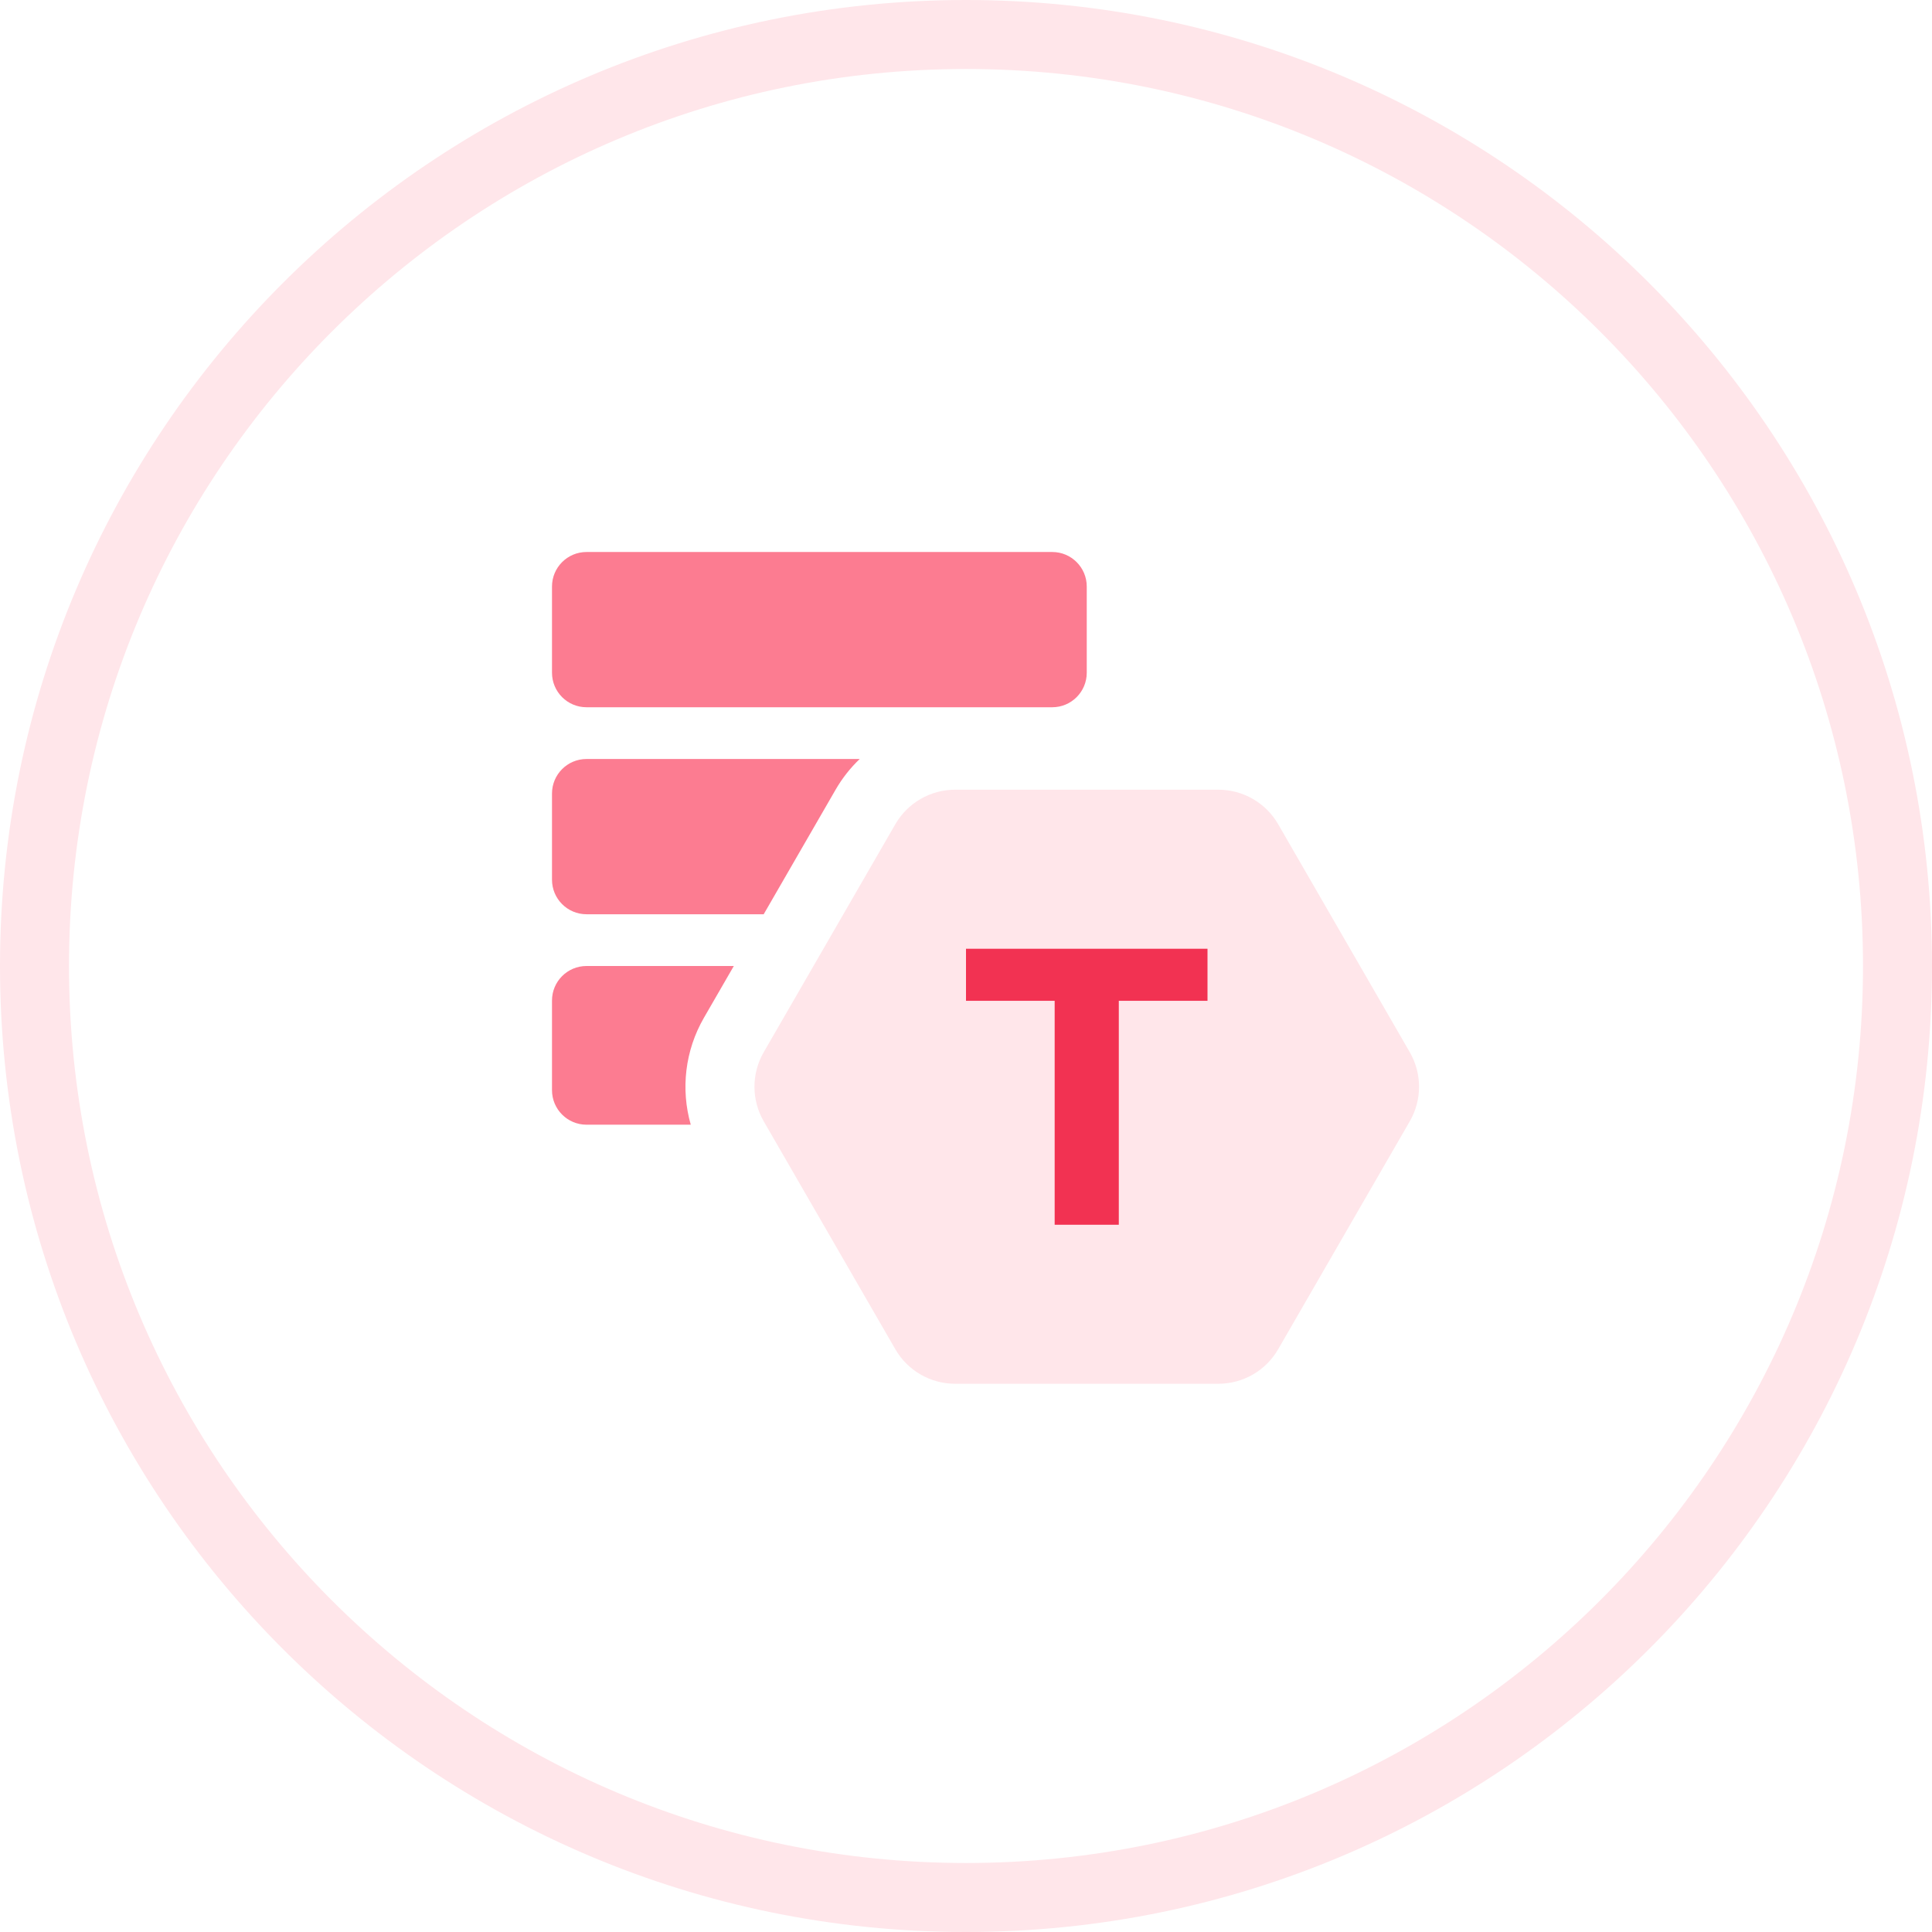
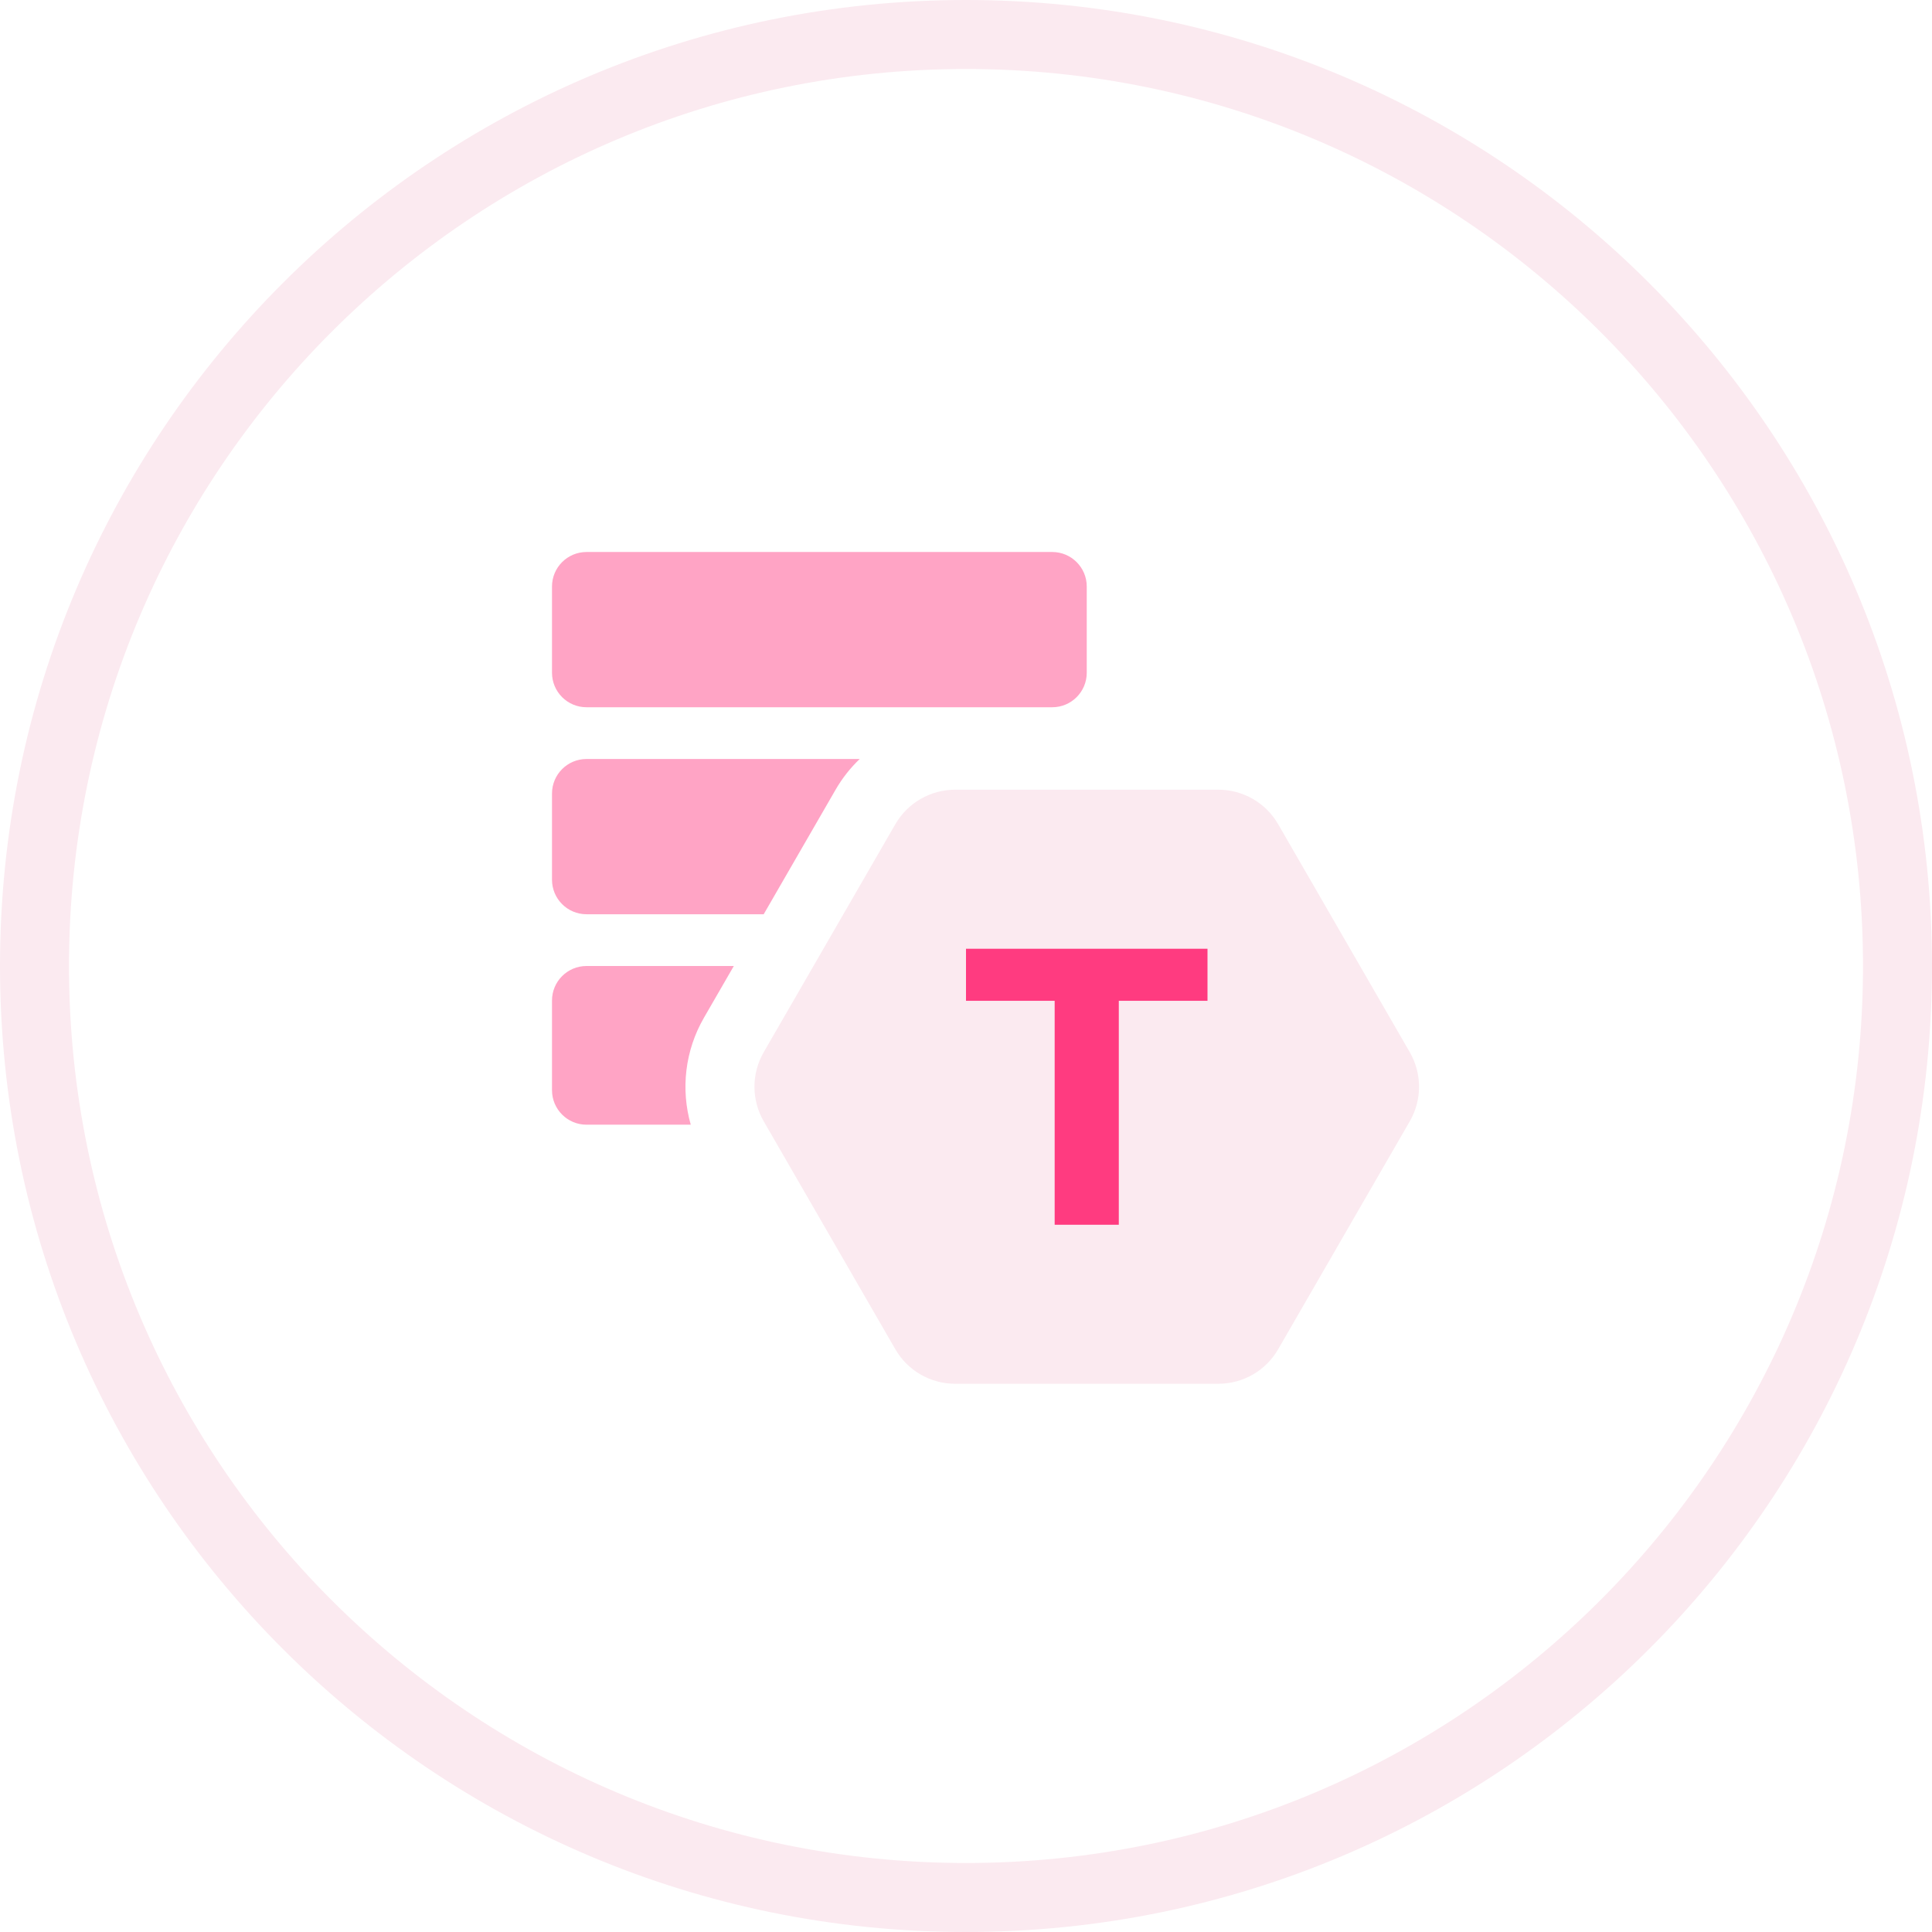
<svg xmlns="http://www.w3.org/2000/svg" width="56" height="56" viewBox="0 0 56 56" fill="none">
-   <circle cx="28" cy="28" r="27" stroke="#FFE6EA" stroke-width="2" />
-   <path d="M35.316 22.89C36.031 22.89 36.691 23.272 37.048 23.89L40.864 30.5C41.221 31.119 41.221 31.881 40.864 32.5L37.048 39.109C36.691 39.728 36.031 40.109 35.316 40.109H27.684C26.97 40.109 26.309 39.728 25.952 39.109L22.136 32.5C21.779 31.881 21.779 31.119 22.136 30.5L25.952 23.89C26.309 23.272 26.97 22.89 27.684 22.89L35.316 22.89Z" fill="#FFE6EA" />
-   <path d="M30.57 29.009H28V27.5H35V29.009H32.429V35.5H30.57V29.009Z" fill="#F23252" />
-   <path d="M16 17C16 16.448 16.448 16 17 16H30.5C31.052 16 31.5 16.448 31.5 17V19.5C31.5 20.052 31.052 20.5 30.5 20.5H17C16.448 20.5 16 20.052 16 19.5V17Z" fill="#FC7C91" />
-   <path d="M22.136 26.5H17C16.448 26.5 16 26.052 16 25.5V23C16 22.448 16.448 22 17 22H24.919C24.648 22.259 24.412 22.557 24.22 22.89L22.136 26.5Z" fill="#FC7C91" />
-   <path d="M21.27 28L20.404 29.5C19.855 30.451 19.728 31.571 20.022 32.6H17C16.448 32.6 16 32.152 16 31.6V29C16 28.448 16.448 28 17 28H21.27Z" fill="#FC7C91" />
+   <path fill-rule="evenodd" clip-rule="evenodd" d="M28 54C42.359 54 54 42.359 54 28C54 13.641 42.359 2 28 2C13.641 2 2 13.641 2 28C2 42.359 13.641 54 28 54ZM28 56C43.464 56 56 43.464 56 28C56 12.536 43.464 0 28 0C12.536 0 0 12.536 0 28C0 43.464 12.536 56 28 56Z" fill="#FBEAF0" />
+   <path d="M35.316 22.89C36.031 22.89 36.691 23.272 37.048 23.89L40.864 30.5C41.221 31.119 41.221 31.881 40.864 32.5L37.048 39.109C36.691 39.728 36.031 40.109 35.316 40.109H27.684C26.97 40.109 26.309 39.728 25.952 39.109L22.136 32.5C21.779 31.881 21.779 31.119 22.136 30.5L25.952 23.89C26.309 23.272 26.97 22.89 27.684 22.89L35.316 22.89Z" fill="#FBEAF0" />
+   <path d="M30.57 29.009H28V27.5H35V29.009H32.429V35.5H30.57V29.009Z" fill="#FF3B80" />
+   <path d="M16 17C16 16.448 16.448 16 17 16H30.5C31.052 16 31.5 16.448 31.5 17V19.5C31.5 20.052 31.052 20.5 30.5 20.5H17C16.448 20.5 16 20.052 16 19.5V17Z" fill="#FFA4C5" />
+   <path d="M22.136 26.5H17C16.448 26.5 16 26.052 16 25.5V23C16 22.448 16.448 22 17 22H24.919C24.648 22.259 24.412 22.557 24.22 22.89L22.136 26.5Z" fill="#FFA4C5" />
+   <path d="M21.27 28L20.404 29.5C19.855 30.451 19.728 31.571 20.022 32.6H17C16.448 32.6 16 32.152 16 31.6V29C16 28.448 16.448 28 17 28H21.27Z" fill="#FFA4C5" />
</svg>
